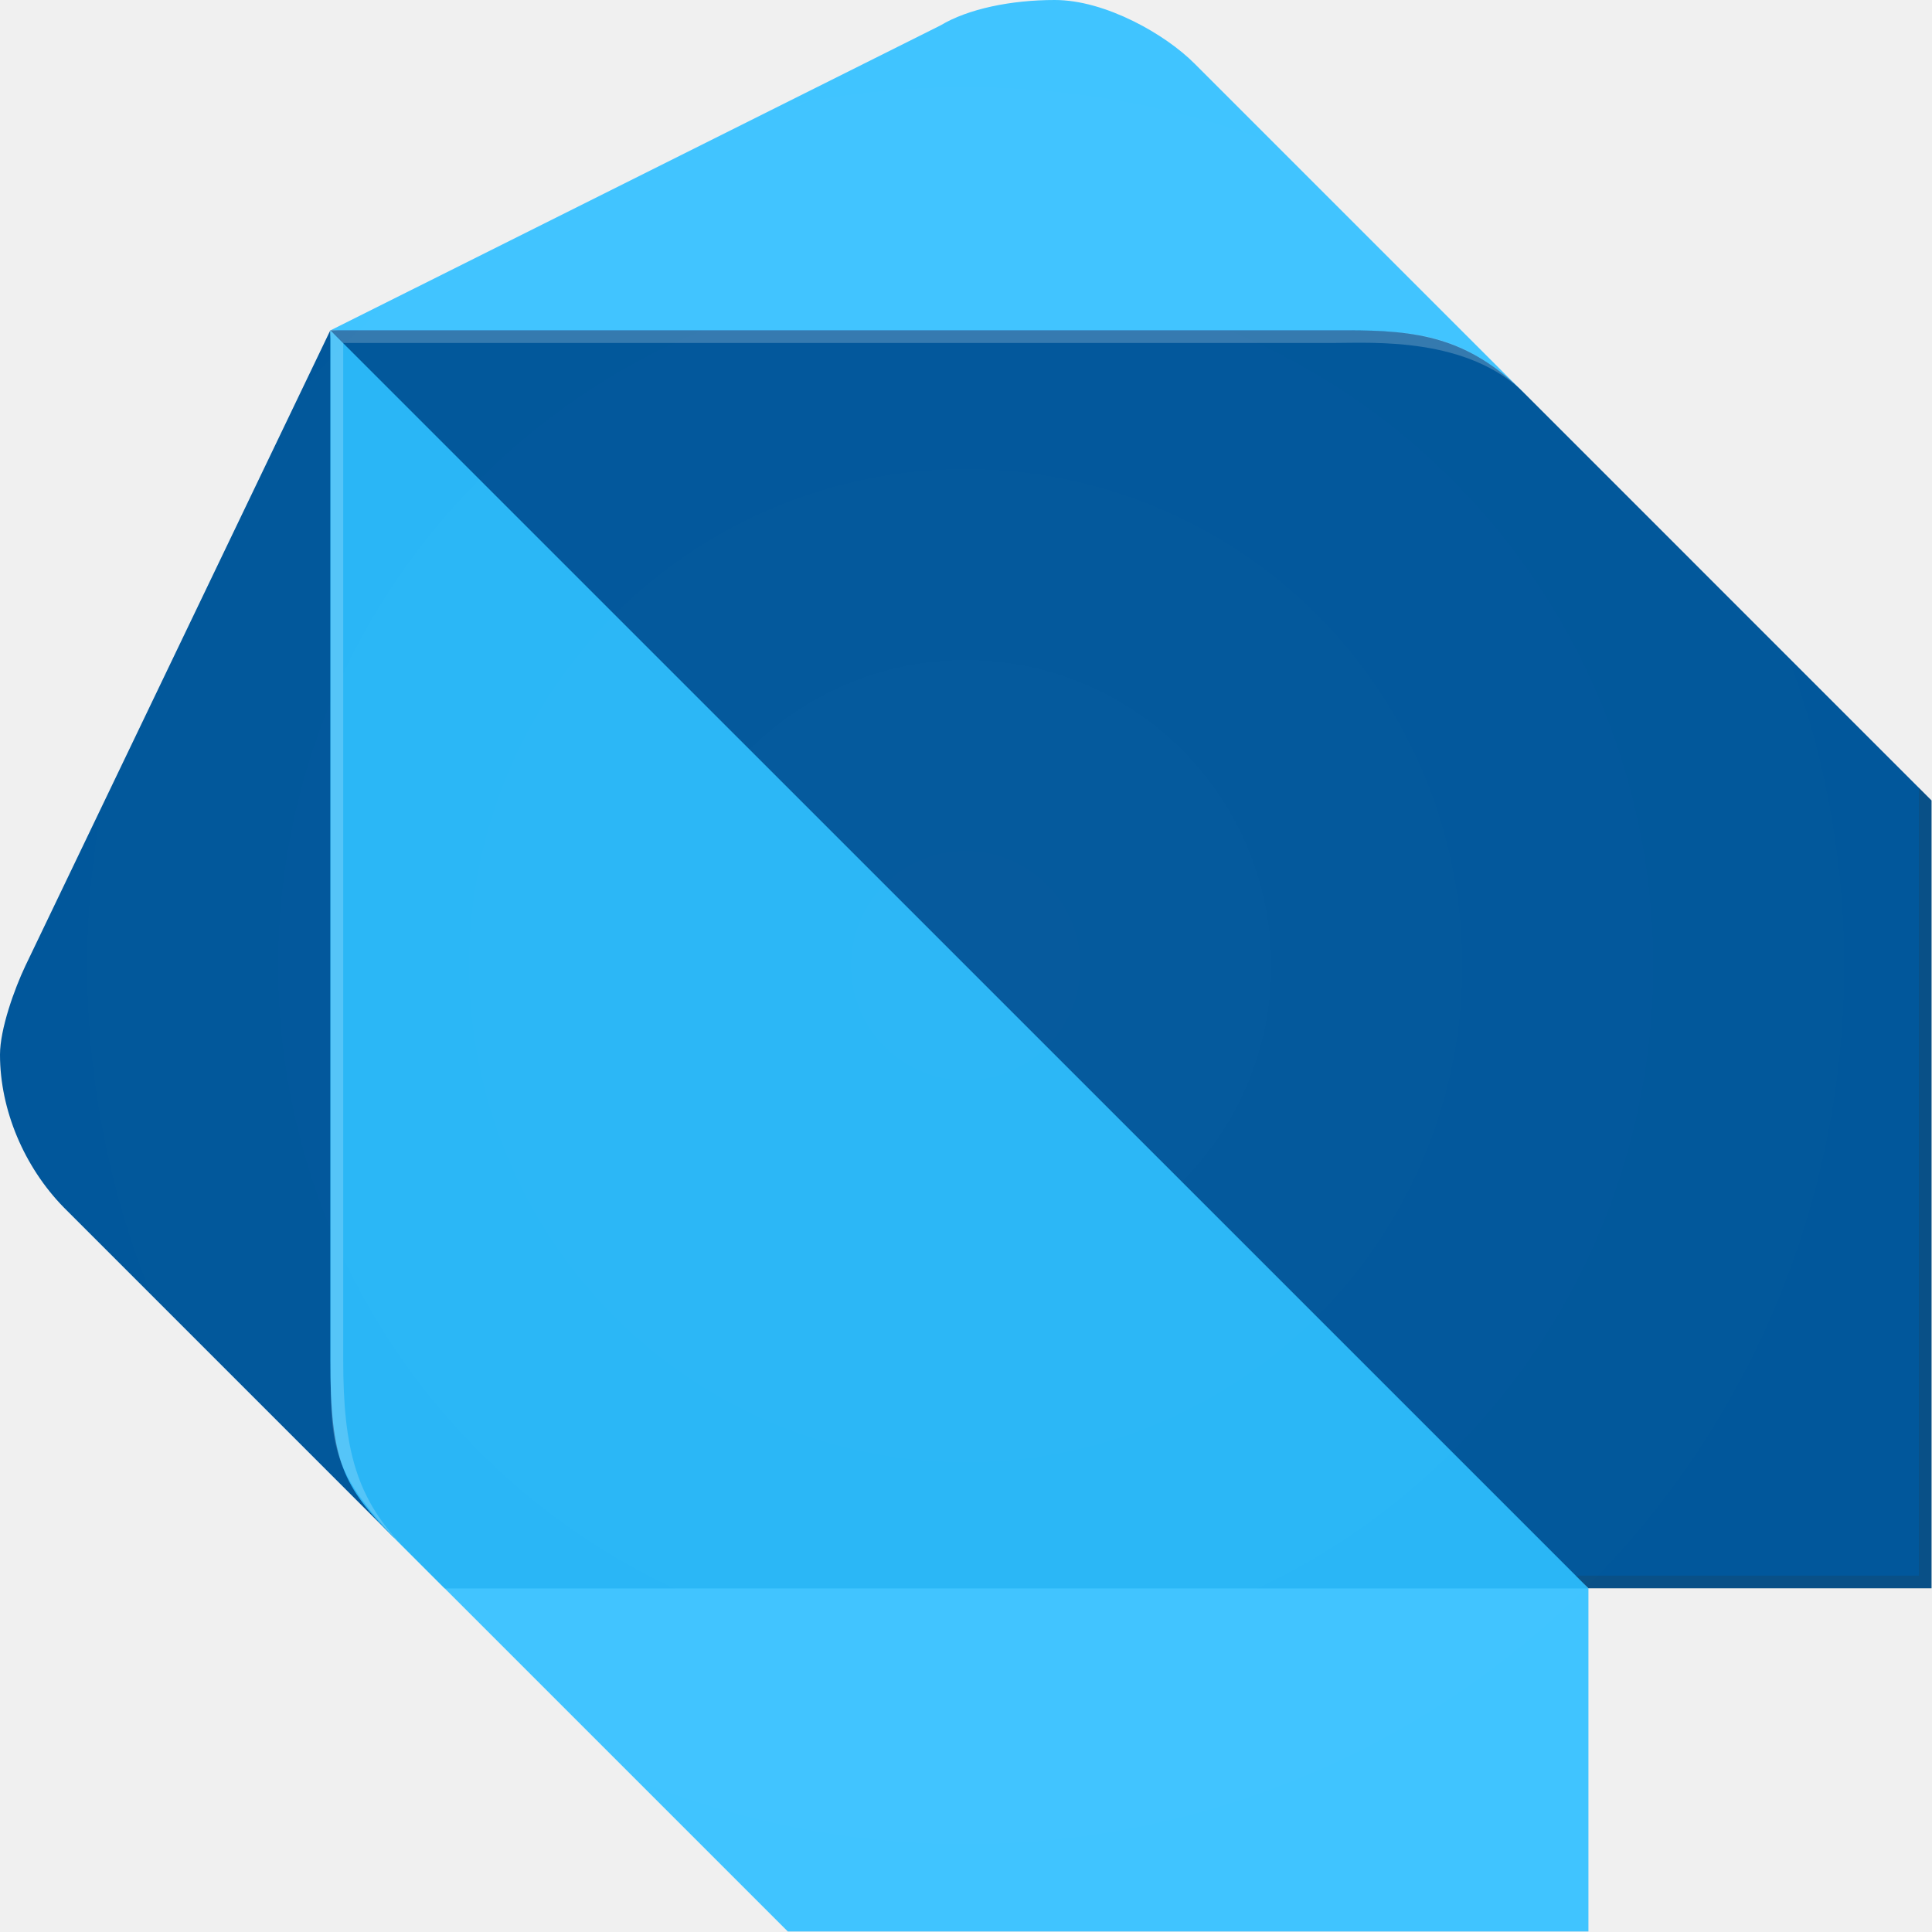
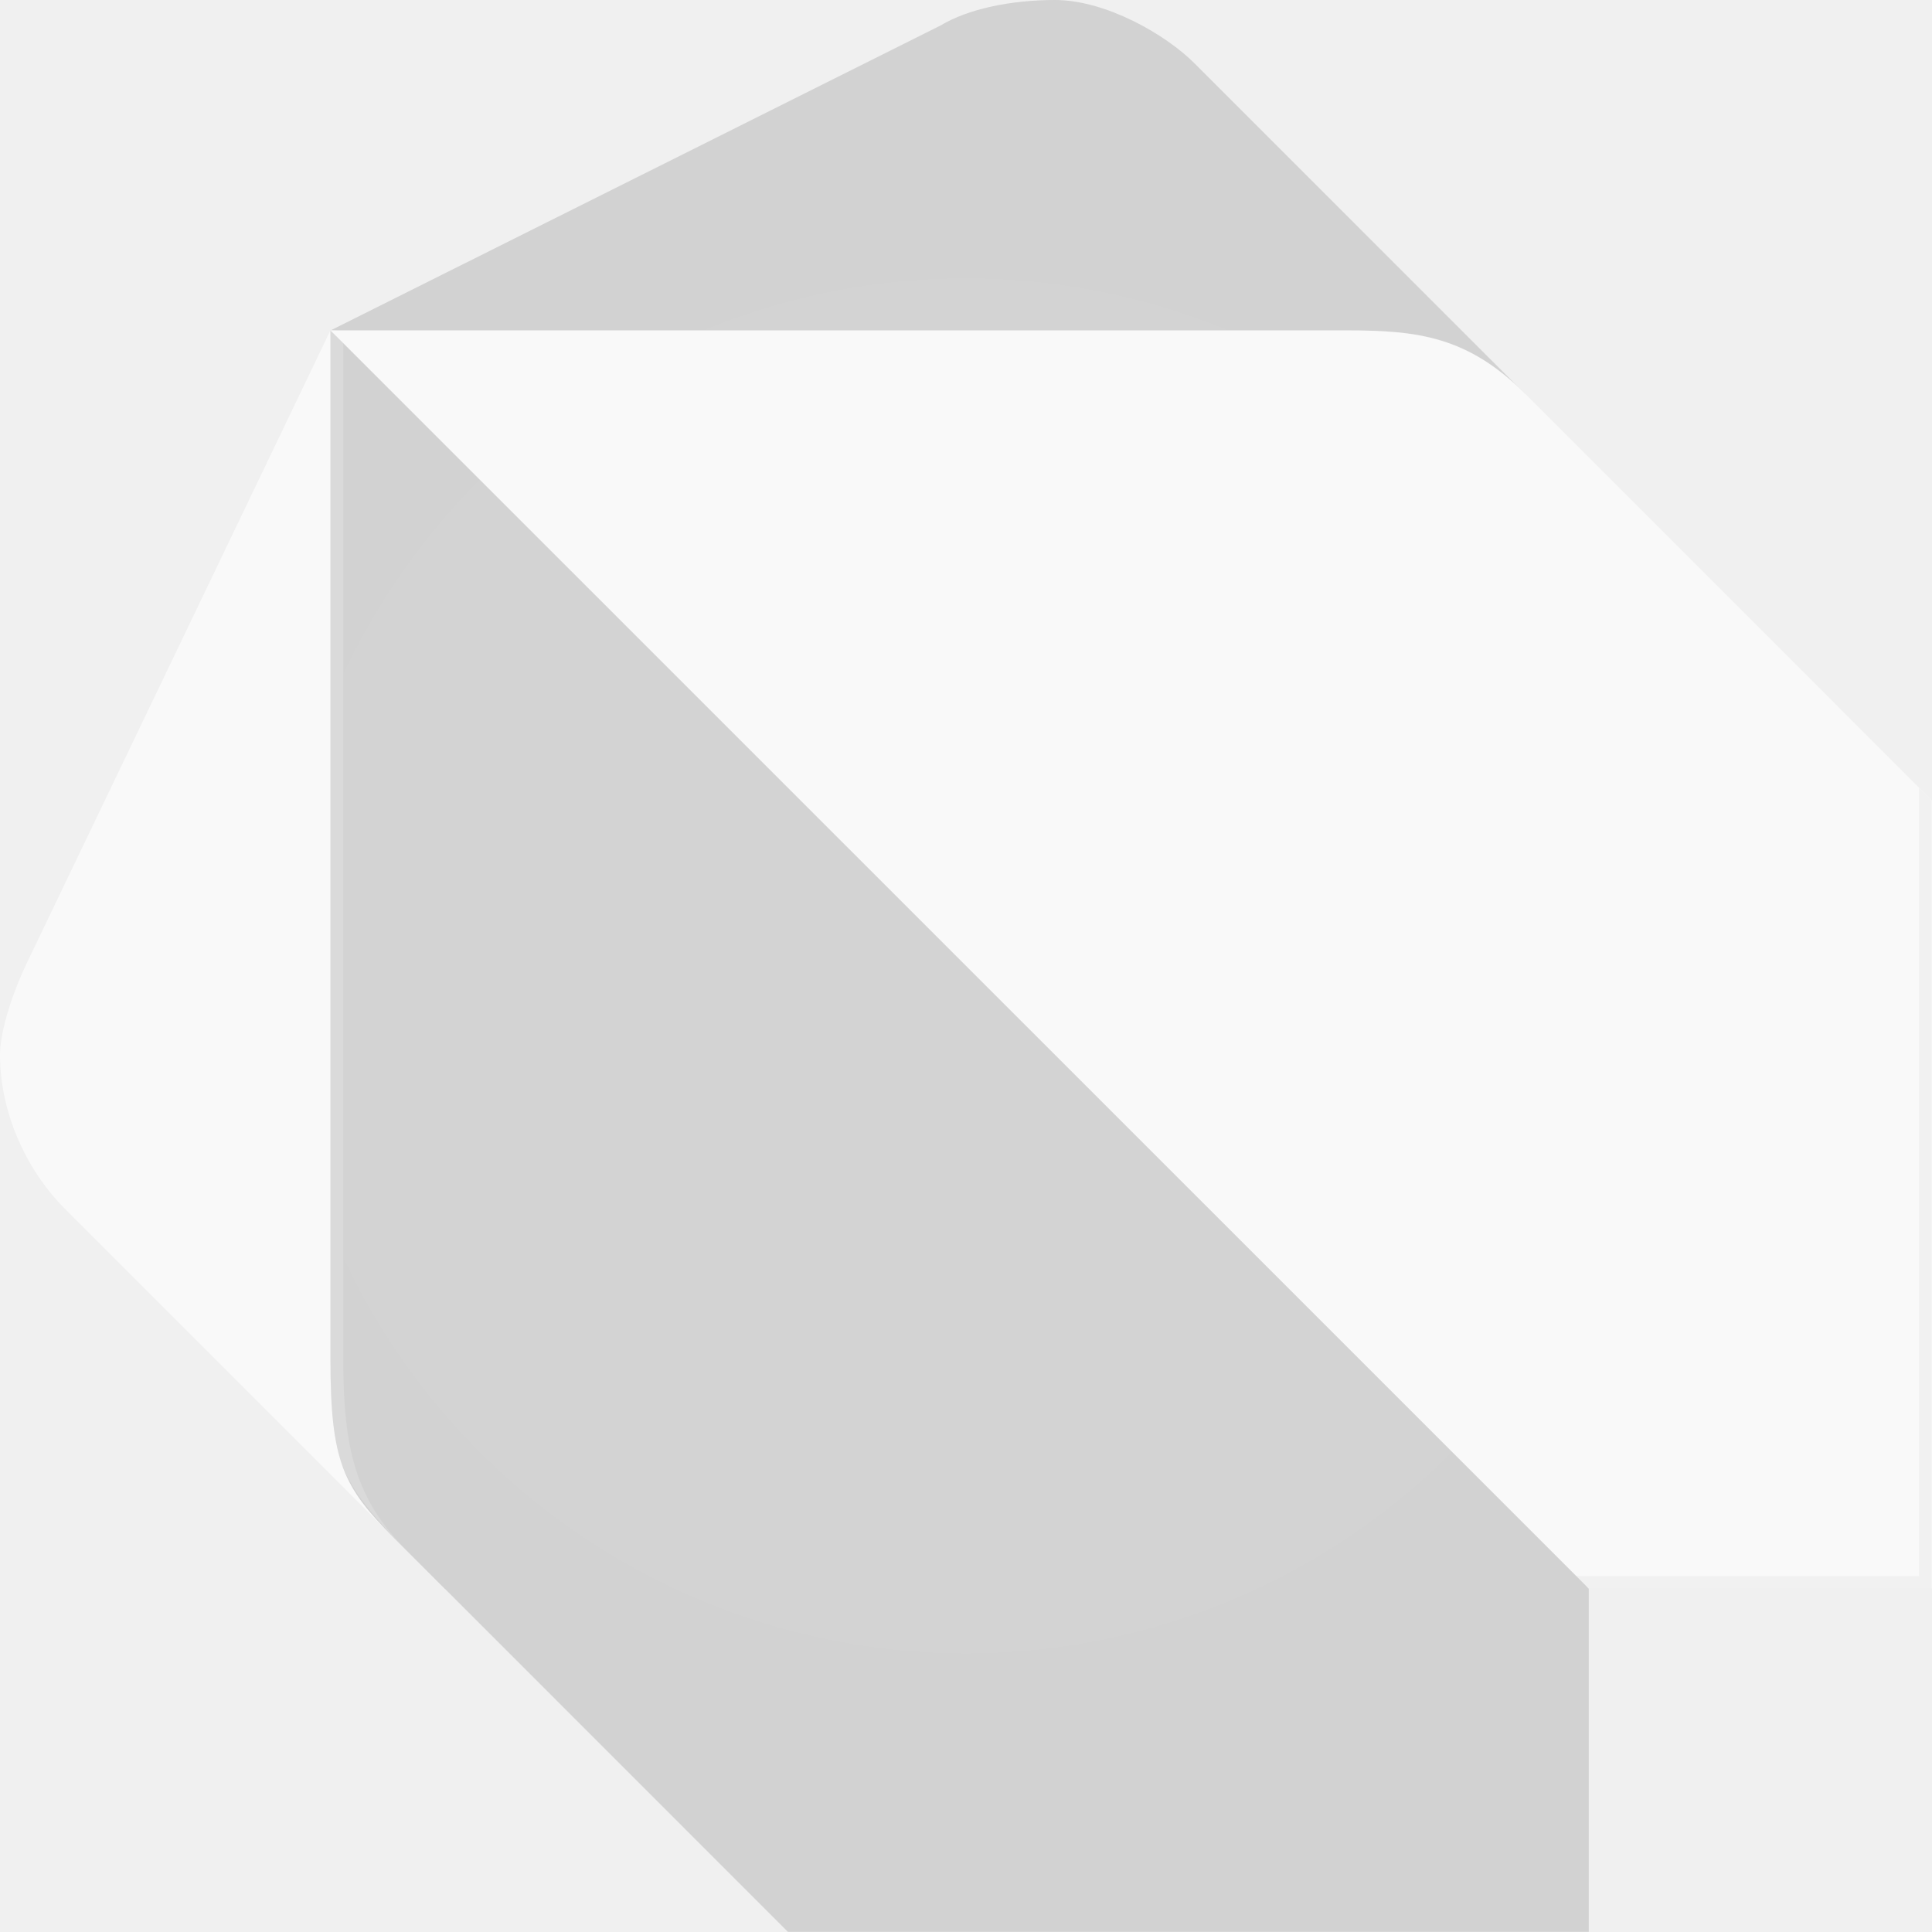
- <svg xmlns="http://www.w3.org/2000/svg" width="503" height="503" viewBox="0 0 503 503" fill="none">
-   <path d="M102.56 400.31L16.56 314.31C6.32 303.82 0 289 0 274.58C0 267.89 3.77 257.42 6.62 251.43L86 86L102.56 400.31Z" fill="#01579B" />
-   <path d="M397 102.56L311 16.56C303.49 9 287.85 0 274.61 0C263.23 0 252.06 2.29 244.85 6.62L86.07 86L397 102.56Z" fill="#40C4FF" />
-   <path d="M205.11 502.87H413.55V413.55L258.05 363.9L115.79 413.55L205.11 502.87Z" fill="#40C4FF" />
-   <path d="M86 354C86 380.54 89.33 387.05 102.53 400.32L115.76 413.56H413.55L268 248.14L86 86V354Z" fill="#29B6F6" />
-   <path d="M350.7 86H86L413.55 413.51H502.87V208.4L397 102.52C382.12 87.62 368.92 86 350.7 86Z" fill="#01579B" />
-   <path opacity="0.2" d="M105.88 403.6C92.65 390.33 89.36 377.24 89.36 354V89.32L86.07 86V354C86.07 377.25 86.07 383.69 105.88 403.61L115.79 413.52L105.88 403.6Z" fill="white" />
-   <path opacity="0.2" d="M499.58 205.11V410.22H410.26L413.55 413.55H502.87V208.4L499.58 205.11Z" fill="#263238" />
-   <path opacity="0.2" d="M397 102.56C380.61 86.14 367.19 86 347.41 86H86.07L89.36 89.29H347.41C357.28 89.29 382.2 87.63 397.02 102.53L397 102.56Z" fill="white" />
-   <path opacity="0.2" d="M499.58 205.11L397 102.56L311 16.56C303.49 9 287.85 0 274.61 0C263.23 0 252.06 2.29 244.85 6.62L86.07 86L6.65 251.43C3.81 257.46 0 267.92 0 274.58C0 289.03 6.36 303.78 16.52 314.28L95.83 393C97.94 395.559 100.187 398.003 102.56 400.32L105.85 403.61L115.75 413.52L201.75 499.52L205.04 502.81H413.44V413.51H502.76V208.4L499.58 205.11Z" fill="url(#paint0_radial_1002_19)" />
+ <svg xmlns="http://www.w3.org/2000/svg" width="165" height="165" viewBox="0 0 165 165" fill="none">
+   <g opacity="0.6">
+     <path d="M33.651 131.344L5.433 103.127C2.074 99.685 0 94.822 0 90.091C0 87.896 1.237 84.461 2.172 82.495L28.217 28.217L33.651 131.344Z" fill="white" />
+     <path d="M130.256 33.651L102.039 5.433C99.575 2.953 94.444 0 90.099 0C86.366 0 82.701 0.751 80.335 2.172L28.238 28.217L130.256 33.651Z" fill="#BEBEBE" />
+     <path d="M67.293 164.987H135.684V135.68L84.663 119.39L37.987 135.68L67.293 164.987Z" fill="#BEBEBE" />
+     <path d="M28.223 116.149C28.223 124.857 29.315 126.993 33.646 131.347L37.987 135.691H135.694L87.938 81.416L28.223 28.217V116.149Z" fill="#BEBEBE" />
+     <path d="M115.072 28.217H28.223L135.694 135.675H165V68.377L130.264 33.637C125.382 28.748 121.051 28.217 115.072 28.217Z" fill="white" />
+     <path opacity="0.2" d="M34.738 132.423C30.397 128.069 29.318 123.774 29.318 116.149V29.306L28.238 28.217V116.149C28.238 123.778 28.238 125.891 34.738 132.427L37.99 135.678L34.738 132.423Z" fill="white" />
+     <path opacity="0.2" d="M163.895 67.293V134.59H134.588L135.668 135.683H164.974V68.372L163.895 67.293Z" fill="#BEBEBE" />
+     <path opacity="0.2" d="M130.257 33.65C124.879 28.263 120.476 28.217 113.986 28.217H28.238L29.318 29.296H113.986C117.224 29.296 125.401 28.752 130.263 33.64L130.257 33.65Z" fill="white" />
+     <path opacity="0.2" d="M163.916 67.298L130.258 33.651L102.041 5.433C99.577 2.953 94.445 0 90.101 0C86.368 0 82.703 0.751 80.337 2.172L28.24 28.217L2.182 82.496C1.25 84.474 0 87.906 0 90.091C0 94.833 2.087 99.672 5.42 103.117L31.442 128.946C32.135 129.786 32.872 130.587 33.651 131.348L34.73 132.427L37.978 135.679L66.195 163.896L67.275 164.975H135.652V135.675H164.959V68.377L163.916 67.298Z" fill="url(#paint0_radial_1201_896)" />
+   </g>
  <defs>
-     <radialGradient id="paint0_radial_1002_19" cx="0" cy="0" r="1" gradientUnits="userSpaceOnUse" gradientTransform="translate(251.42 251.41) scale(251.4 251.4)">
+     <radialGradient id="paint0_radial_1201_896" cx="0" cy="0" r="1" gradientUnits="userSpaceOnUse" gradientTransform="translate(82.4926 82.4893) scale(82.486 82.486)">
      <stop stop-color="white" stop-opacity="0.1" />
      <stop offset="1" stop-color="white" stop-opacity="0" />
    </radialGradient>
  </defs>
</svg>
